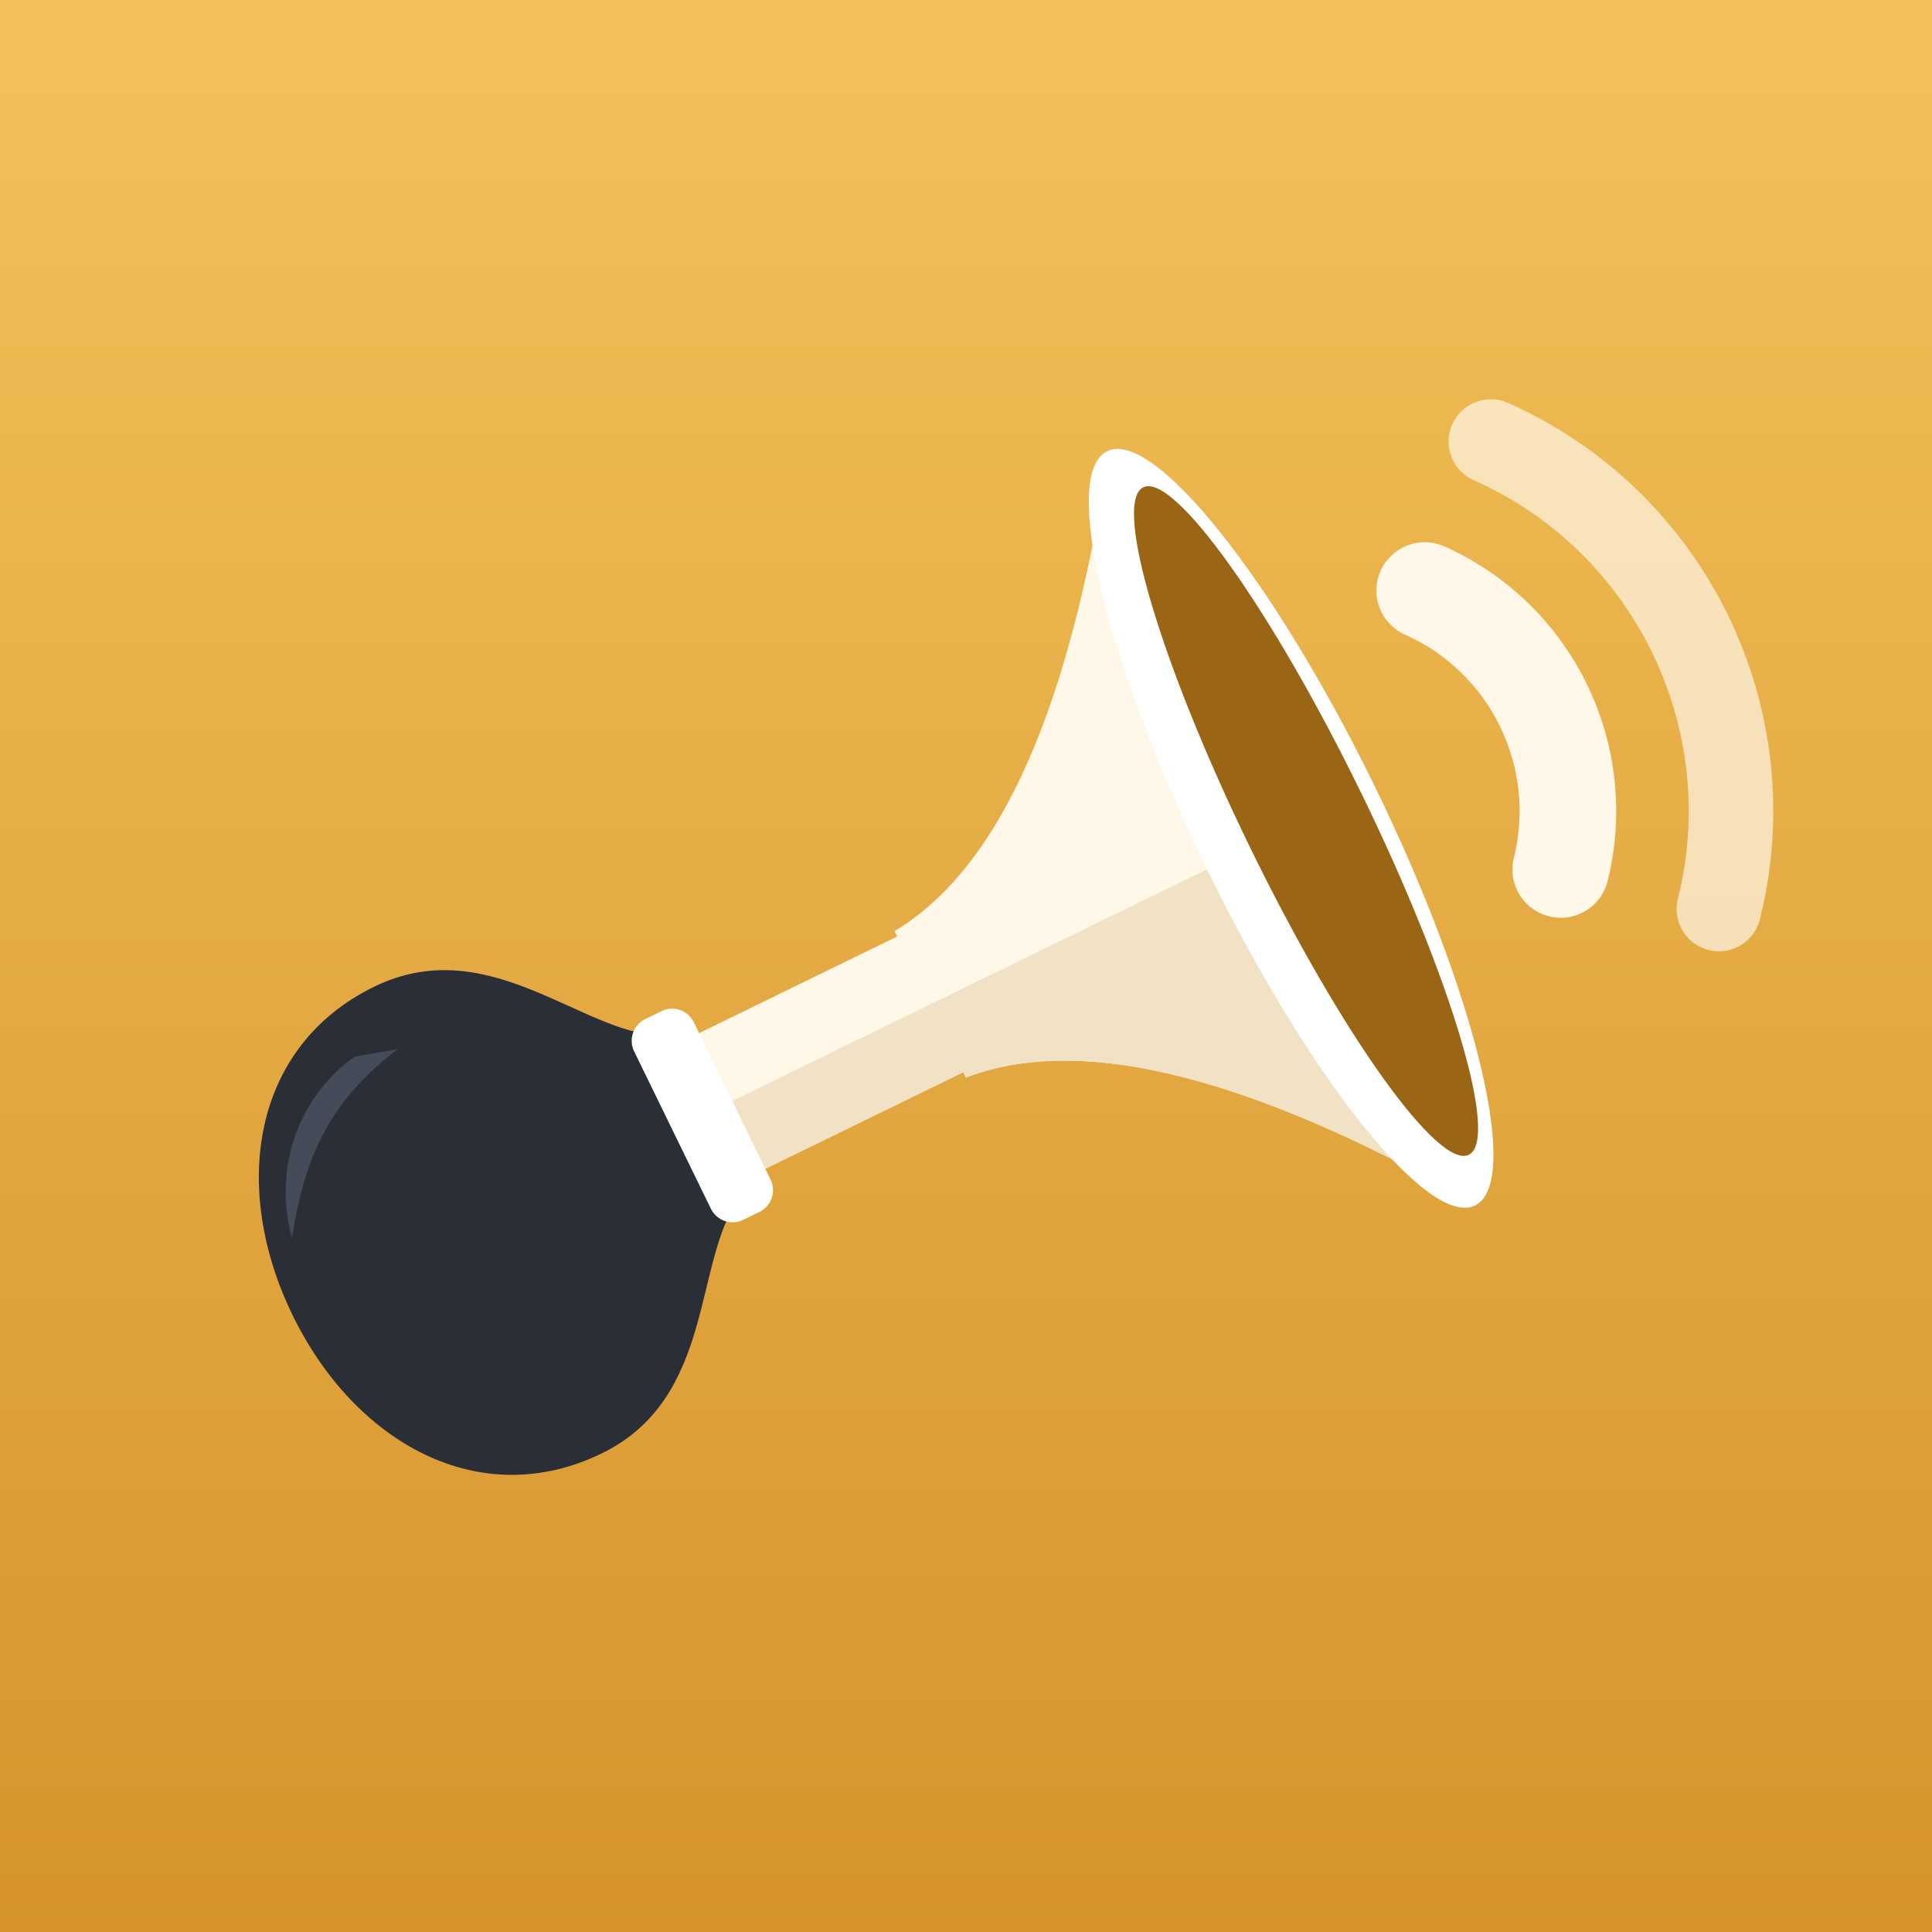
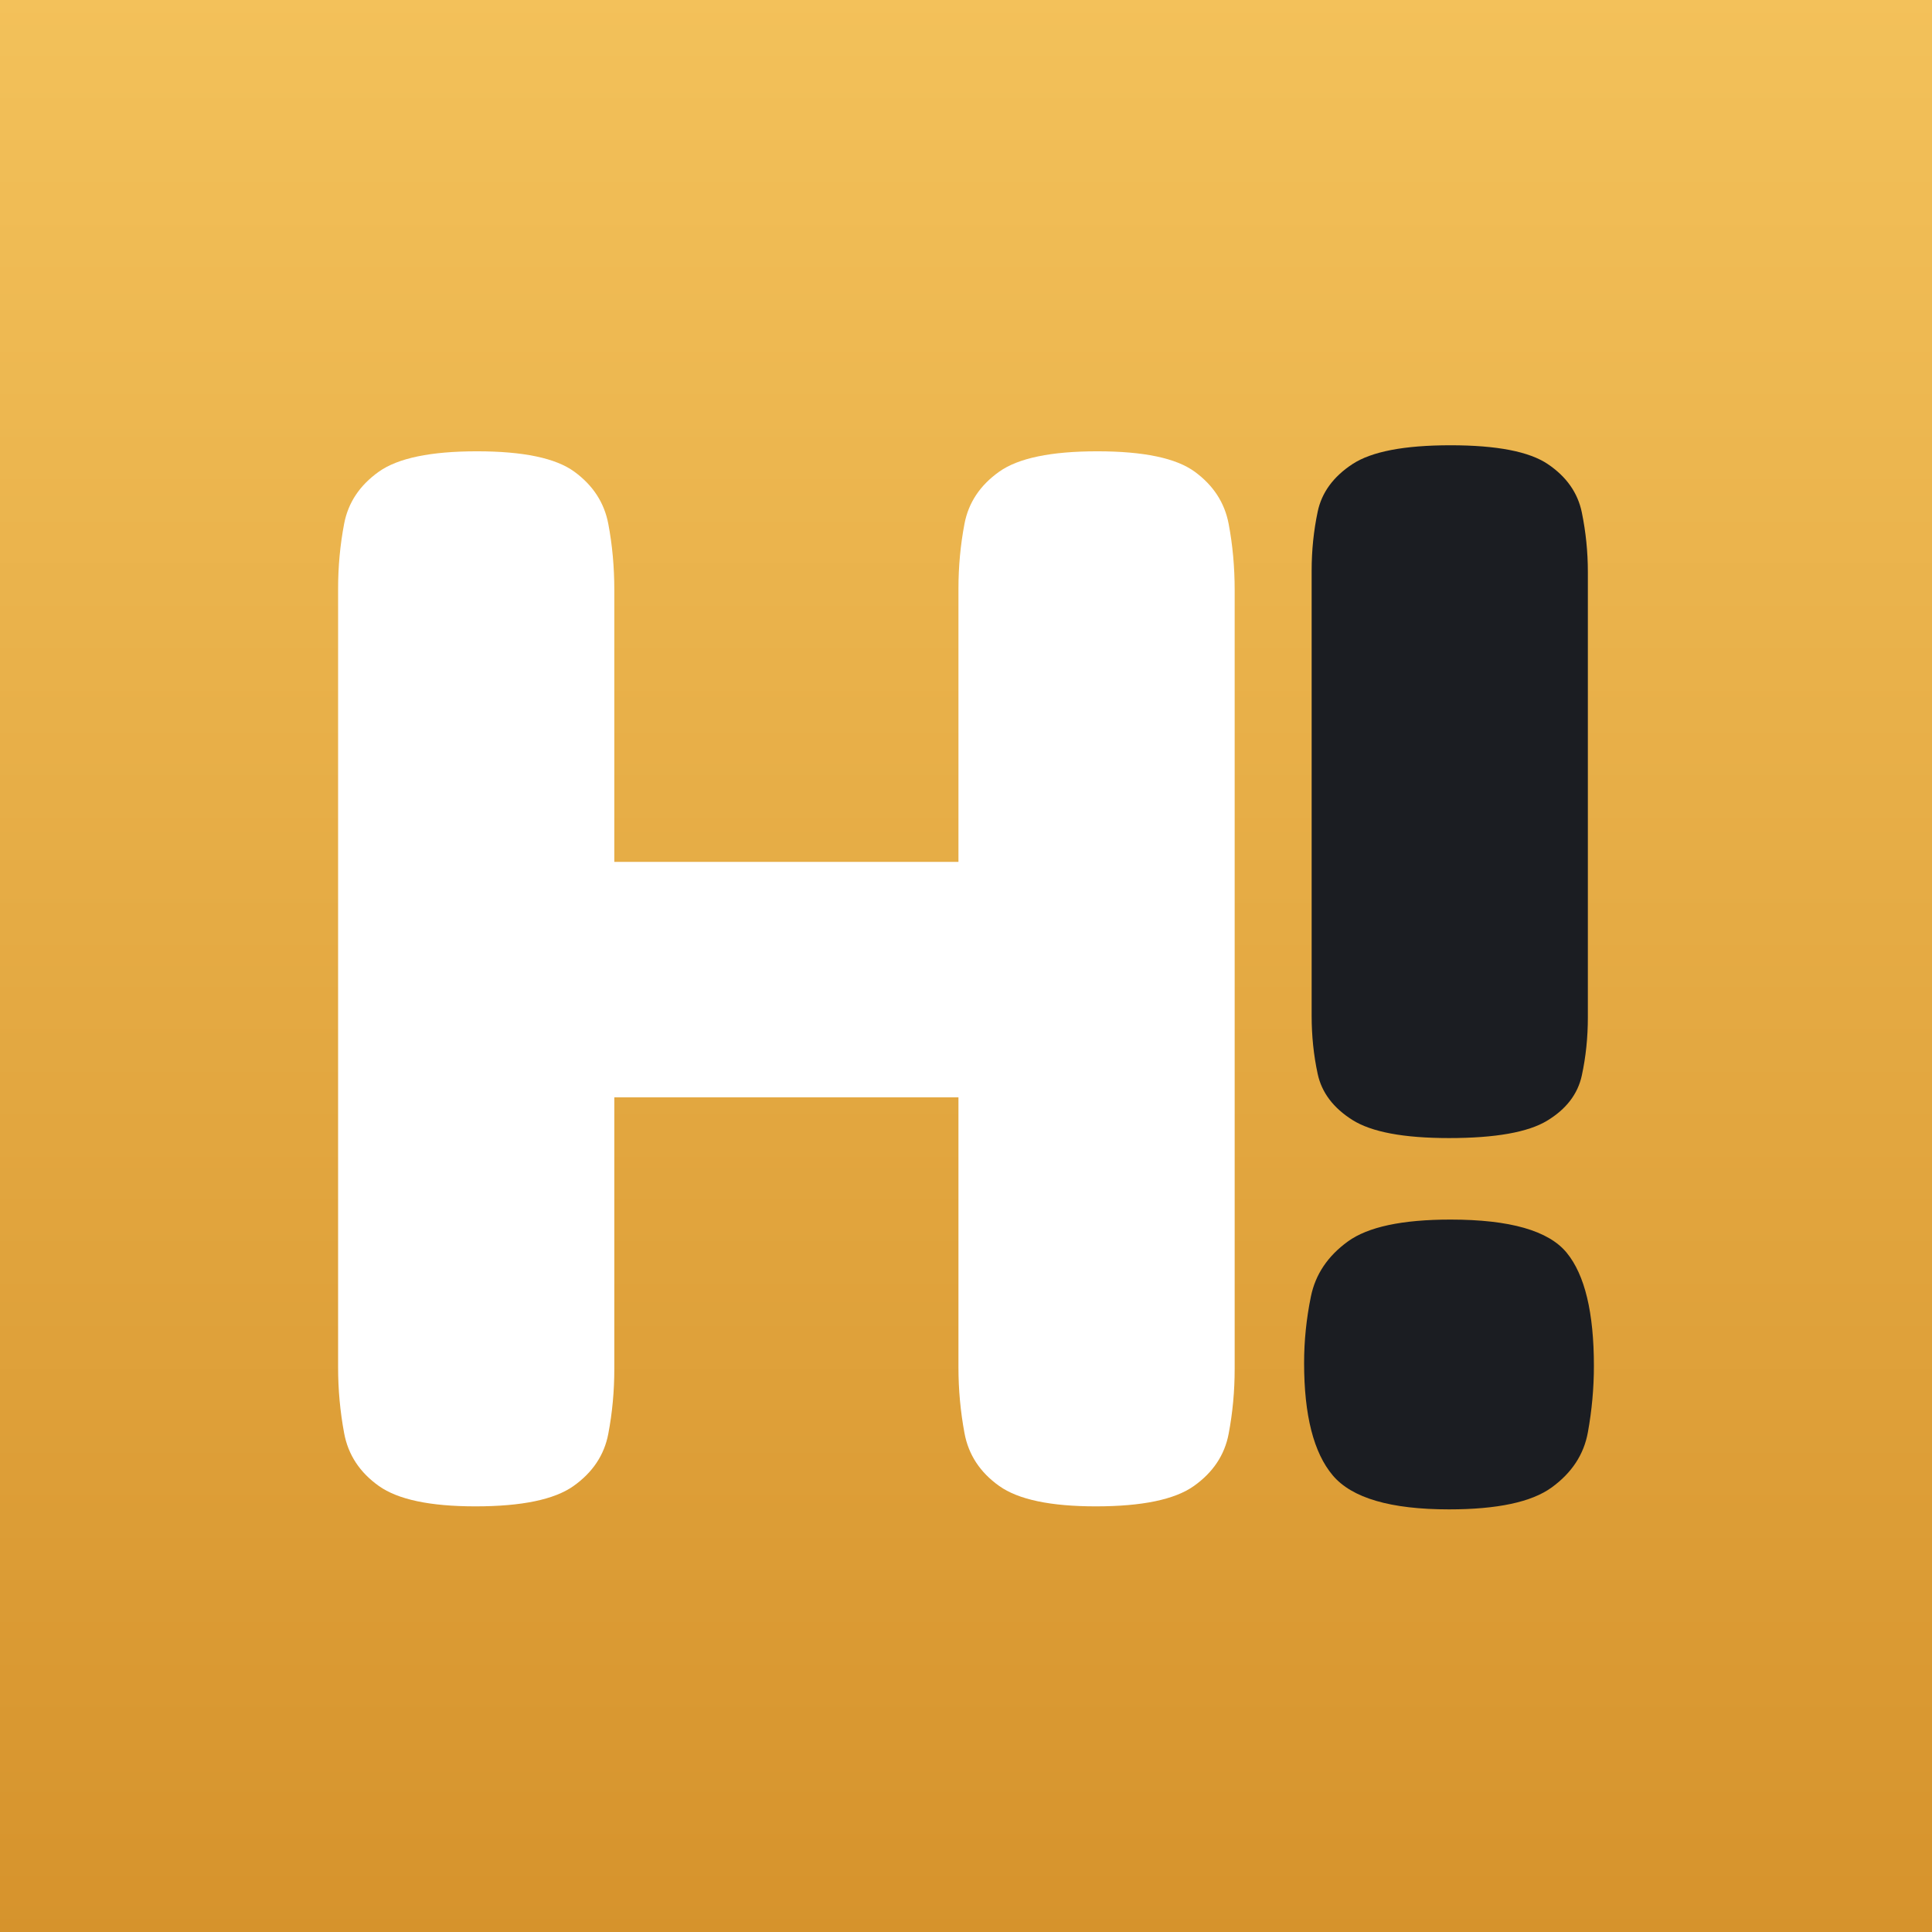
<svg xmlns="http://www.w3.org/2000/svg" viewBox="0 0 1024 1024" width="1024" height="1024">
  <defs>
    <linearGradient id="g" x1="0" y1="0" x2="0" y2="1">
      <stop offset="0" stop-color="#F3C15A" />
      <stop offset="1" stop-color="#D6932C" />
    </linearGradient>
  </defs>
  <rect width="1024" height="1024" rx="0" fill="url(#g)" />
-   <g transform="translate(506 526) rotate(-26) scale(0.80) translate(52 0)">
-     <path d="M-240 -60 C-286 -84 -312 -172 -396 -172 C-486 -172 -540 -94 -540 0 C-540 94 -486 172 -396 172 C-312 172 -286 84 -240 60 Z" fill="#2A2E37" />
-     <path d="M-428 -136 C-476 -128 -510 -90 -518 -46 C-484 -96 -450 -118 -400 -128 Z" fill="#454B58" />
-     <rect x="-226" y="-50" width="176" height="100" fill="#FFF7E8" />
-     <rect x="-226" y="0" width="176" height="50" fill="#F1E2C6" />
-     <path d="M-70 -54 C24 -62 116 -160 196 -276 L196 276 C116 160 24 62 -70 54 Z" fill="#FFF7E8" />
-     <path d="M-70 0 L196 0 L196 276 C116 160 24 62 -70 54 Z" fill="#F1E2C6" />
-     <rect x="-260" y="-74" width="44" height="148" rx="16" fill="#FFFFFF" />
-     <ellipse cx="196" cy="0" rx="62" ry="278" fill="#FFFFFF" />
-     <ellipse cx="207" cy="0" rx="41" ry="246" fill="#9A6514" />
-     <g fill="none" stroke="#FFF7E8" stroke-linecap="round">
-       <path d="M344.6 -102.8 A160 160 0 0 1 344.6 102.8" stroke-width="64" />
-       <path d="M427.3 -172.3 A268 268 0 0 1 427.3 172.3" stroke-width="56" opacity="0.7" />
-     </g>
-   </g>
+   <path fill="#FFFFFF" transform="translate(156.80 792.00) scale(0.8) translate(0.00 0)" d="M530.00 8.00Q485.00 8.00 466.00 -5.50Q447.00 -19.00 443.00 -40.50Q439.00 -62.00 439.00 -84.00L439.00 -600.00Q439.00 -622.00 443.00 -643.00Q447.00 -664.00 466.00 -677.50Q485.00 -691.00 531.00 -691.00Q577.00 -691.00 595.50 -677.50Q614.00 -664.00 618.00 -643.00Q622.00 -622.00 622.00 -599.00L622.00 -83.00Q622.00 -61.00 618.00 -40.00Q614.00 -19.00 595.00 -5.50Q576.00 8.00 530.00 8.00ZM119.00 8.00Q74.00 8.00 55.00 -5.50Q36.00 -19.00 32.00 -40.50Q28.00 -62.00 28.00 -84.00L28.00 -600.00Q28.00 -622.00 32.00 -643.00Q36.00 -664.00 55.00 -677.50Q74.00 -691.00 120.00 -691.00Q166.00 -691.00 184.50 -677.50Q203.00 -664.00 207.00 -643.00Q211.00 -622.00 211.00 -599.00L211.00 -83.00Q211.00 -61.00 207.00 -40.00Q203.00 -19.00 184.00 -5.50Q165.00 8.00 119.00 8.00ZM195.00 -263.00L195.00 -419.00L455.00 -419.00L455.00 -263.00Z" />
+   <path fill="#1B1D22" transform="translate(156.80 792.00) scale(0.8) translate(640.00 0)" d="M124.00 -236.00Q79.00 -236.00 60.00 -248.00Q41.00 -260.00 37.00 -278.50Q33.00 -297.00 33.00 -317.00L33.00 -612.00Q33.00 -632.00 37.00 -651.00Q41.00 -670.00 60.00 -682.50Q79.00 -695.00 125.00 -695.00Q171.00 -695.00 189.50 -682.50Q208.00 -670.00 212.00 -650.50Q216.00 -631.00 216.00 -611.00L216.00 -316.00Q216.00 -296.00 212.00 -277.50Q208.00 -259.00 189.00 -247.50Q170.00 -236.00 124.00 -236.00ZM124.00 10.00Q66.00 10.00 47.00 -12.50Q28.00 -35.00 28.00 -87.00Q28.00 -109.00 32.50 -131.00Q37.00 -153.00 57.00 -167.50Q77.00 -182.00 125.00 -182.00Q184.00 -182.00 202.00 -160.00Q220.00 -138.00 220.00 -85.00Q220.00 -63.00 216.00 -41.00Q212.00 -19.00 192.00 -4.50Q172.00 10.00 124.00 10.00Z" />
</svg>
